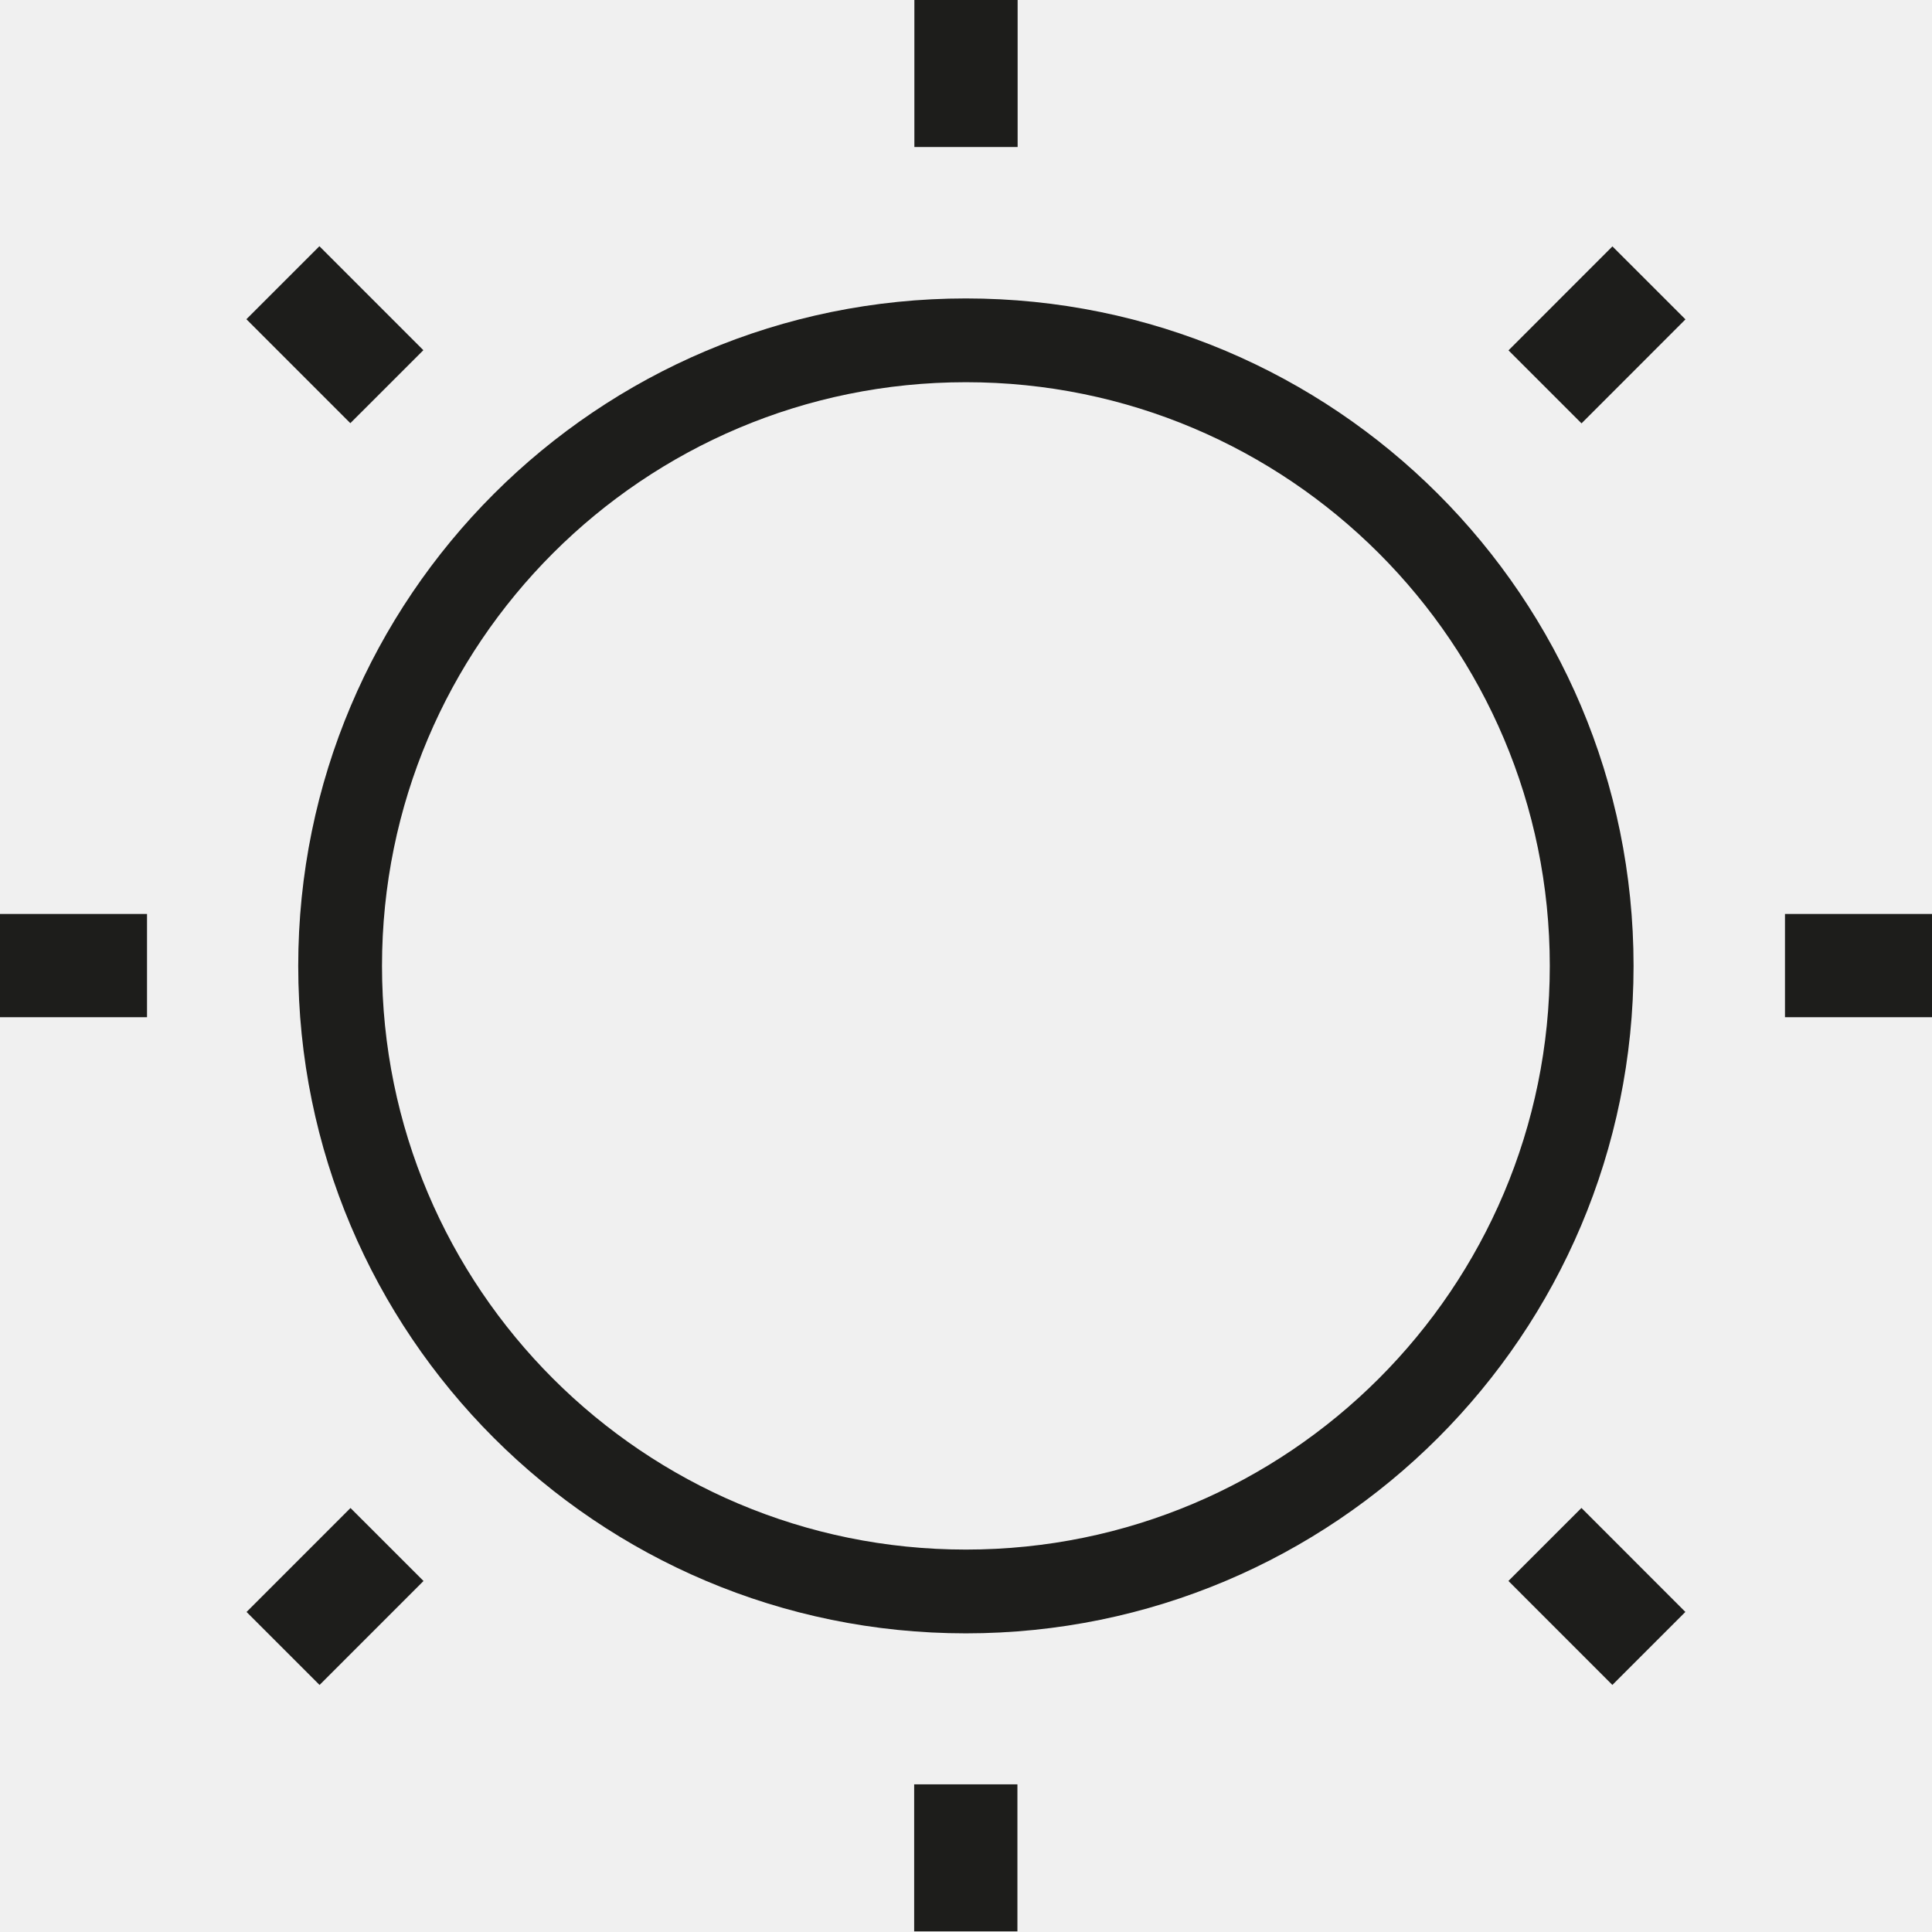
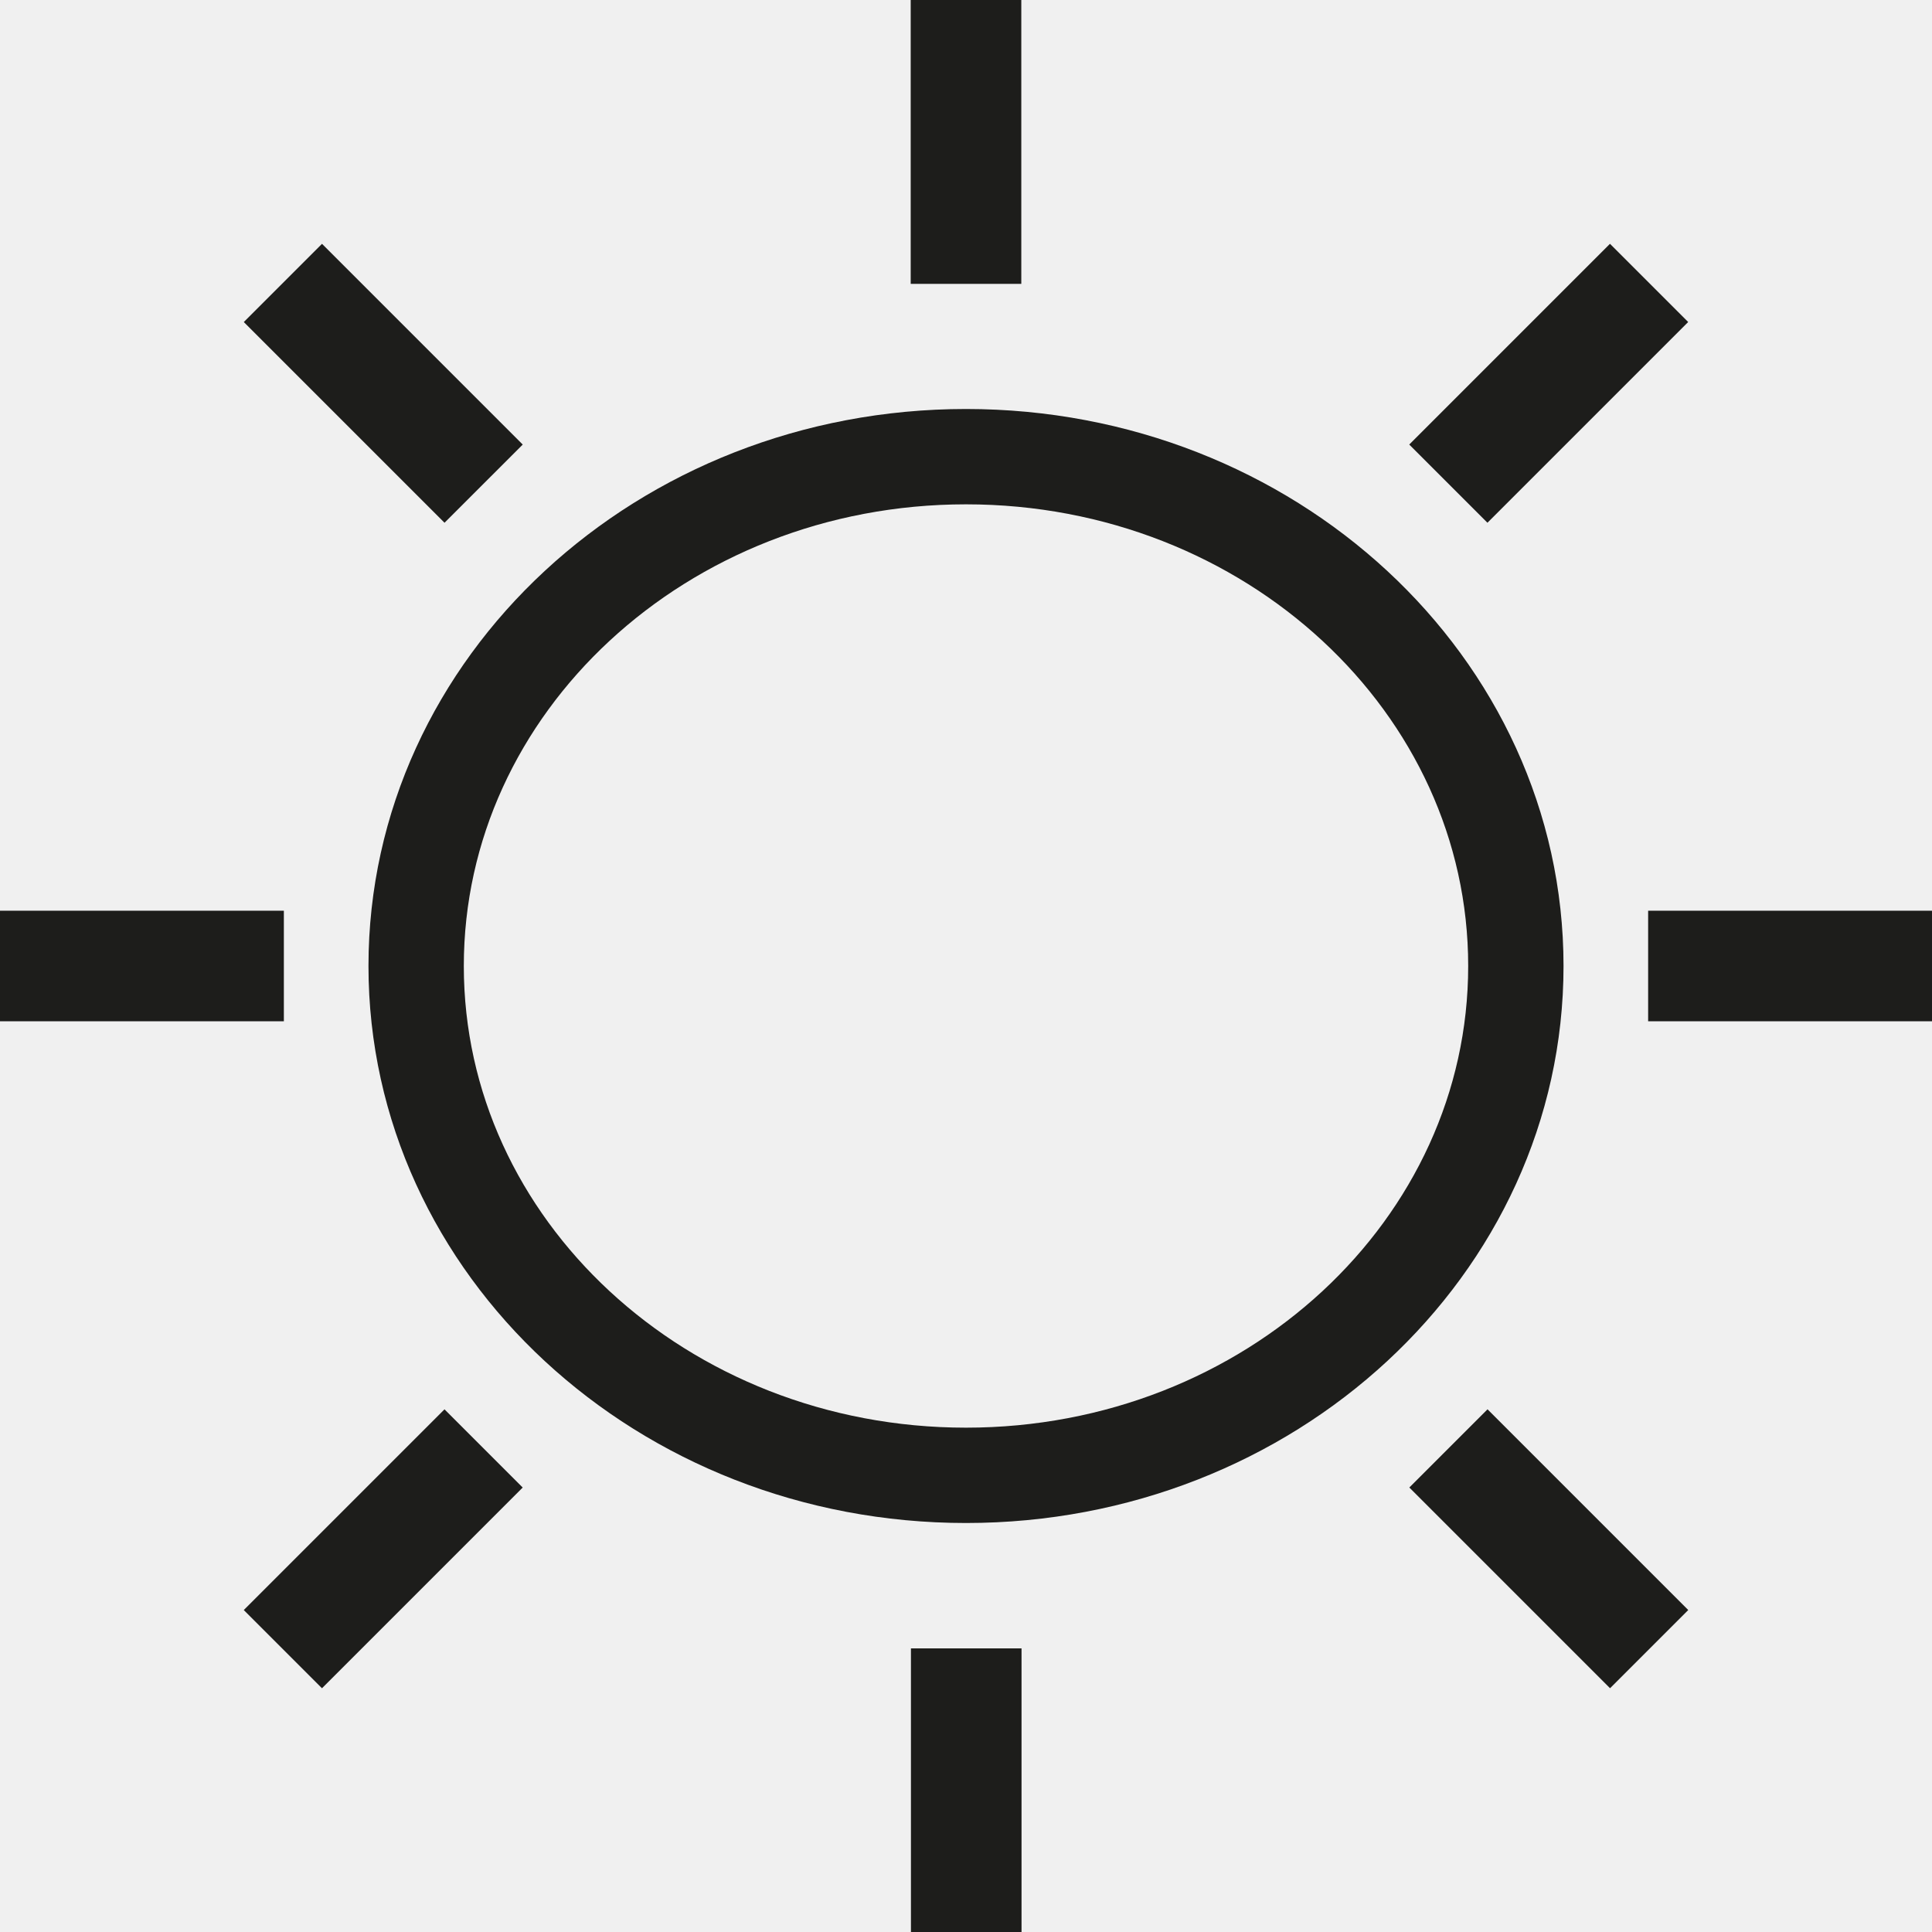
- <svg xmlns="http://www.w3.org/2000/svg" id="Calque_1" data-name="Calque 1" viewBox="0 0 92.25 92.22">
+ <svg xmlns="http://www.w3.org/2000/svg" id="Calque_1" data-name="Calque 1" viewBox="0 0 81.06 81.06">
  <defs>
    <style>.cls-1{fill:none;}.cls-1,.cls-2{stroke:#1d1d1b;stroke-miterlimit:10;stroke-width:4px;}.cls-2{fill:#fff;}</style>
  </defs>
-   <ellipse class="cls-1" cx="46.12" cy="46.12" rx="29.88" ry="29.87" />
-   <rect class="cls-2" x="45.66" y="2" width="0.93" height="3.02" />
-   <rect class="cls-2" x="19.4" y="18.35" width="0.93" height="3.02" transform="translate(-12.1 15.98) rotate(-44.99)" />
-   <rect class="cls-2" x="6.92" y="48.47" width="0.93" height="3.02" transform="translate(-46.47 53.49) rotate(-90)" />
-   <rect class="cls-2" x="19.4" y="78.6" width="0.93" height="3.02" transform="translate(-26.59 146.93) rotate(-135.01)" />
-   <rect class="cls-2" x="49.54" y="91.07" width="0.93" height="3.02" transform="translate(96.12 181.29) rotate(-180)" />
-   <rect class="cls-2" x="79.67" y="78.6" width="0.93" height="3.02" transform="translate(189.56 76.23) rotate(135.01)" />
-   <rect class="cls-2" x="92.15" y="48.47" width="0.93" height="3.02" transform="translate(138.72 -46.51) rotate(90)" />
-   <rect class="cls-2" x="79.67" y="18.35" width="0.93" height="3.02" transform="translate(33.62 -54.71) rotate(44.99)" />
+   <ellipse class="cls-1" cx="40.53" cy="40.53" rx="23.07" ry="21.37" />
+   <rect class="cls-2" x="40.21" y="2" width="0.64" height="7.91" />
+   <rect class="cls-2" x="26.45" y="22.04" width="0.64" height="7.91" transform="translate(-21.23 16.63) rotate(-45)" />
+   <rect class="cls-2" x="16.32" y="46.49" width="0.64" height="7.91" transform="translate(-44.49 57.17) rotate(-90)" />
+   <rect class="cls-2" x="26.45" y="70.94" width="0.64" height="7.91" transform="translate(-17.95 136.87) rotate(-135)" />
+   <rect class="cls-2" x="50.89" y="81.06" width="0.64" height="7.91" transform="translate(91.75 160.13) rotate(-180)" />
+   <rect class="cls-2" x="75.34" y="70.94" width="0.64" height="7.91" transform="translate(171.44 64.44) rotate(135)" />
+   <rect class="cls-2" x="85.47" y="46.49" width="0.64" height="7.91" transform="translate(125.55 -45.26) rotate(90)" />
+   <rect class="cls-2" x="75.34" y="22.04" width="0.64" height="7.91" transform="translate(29.86 -55.8) rotate(45)" />
</svg>
